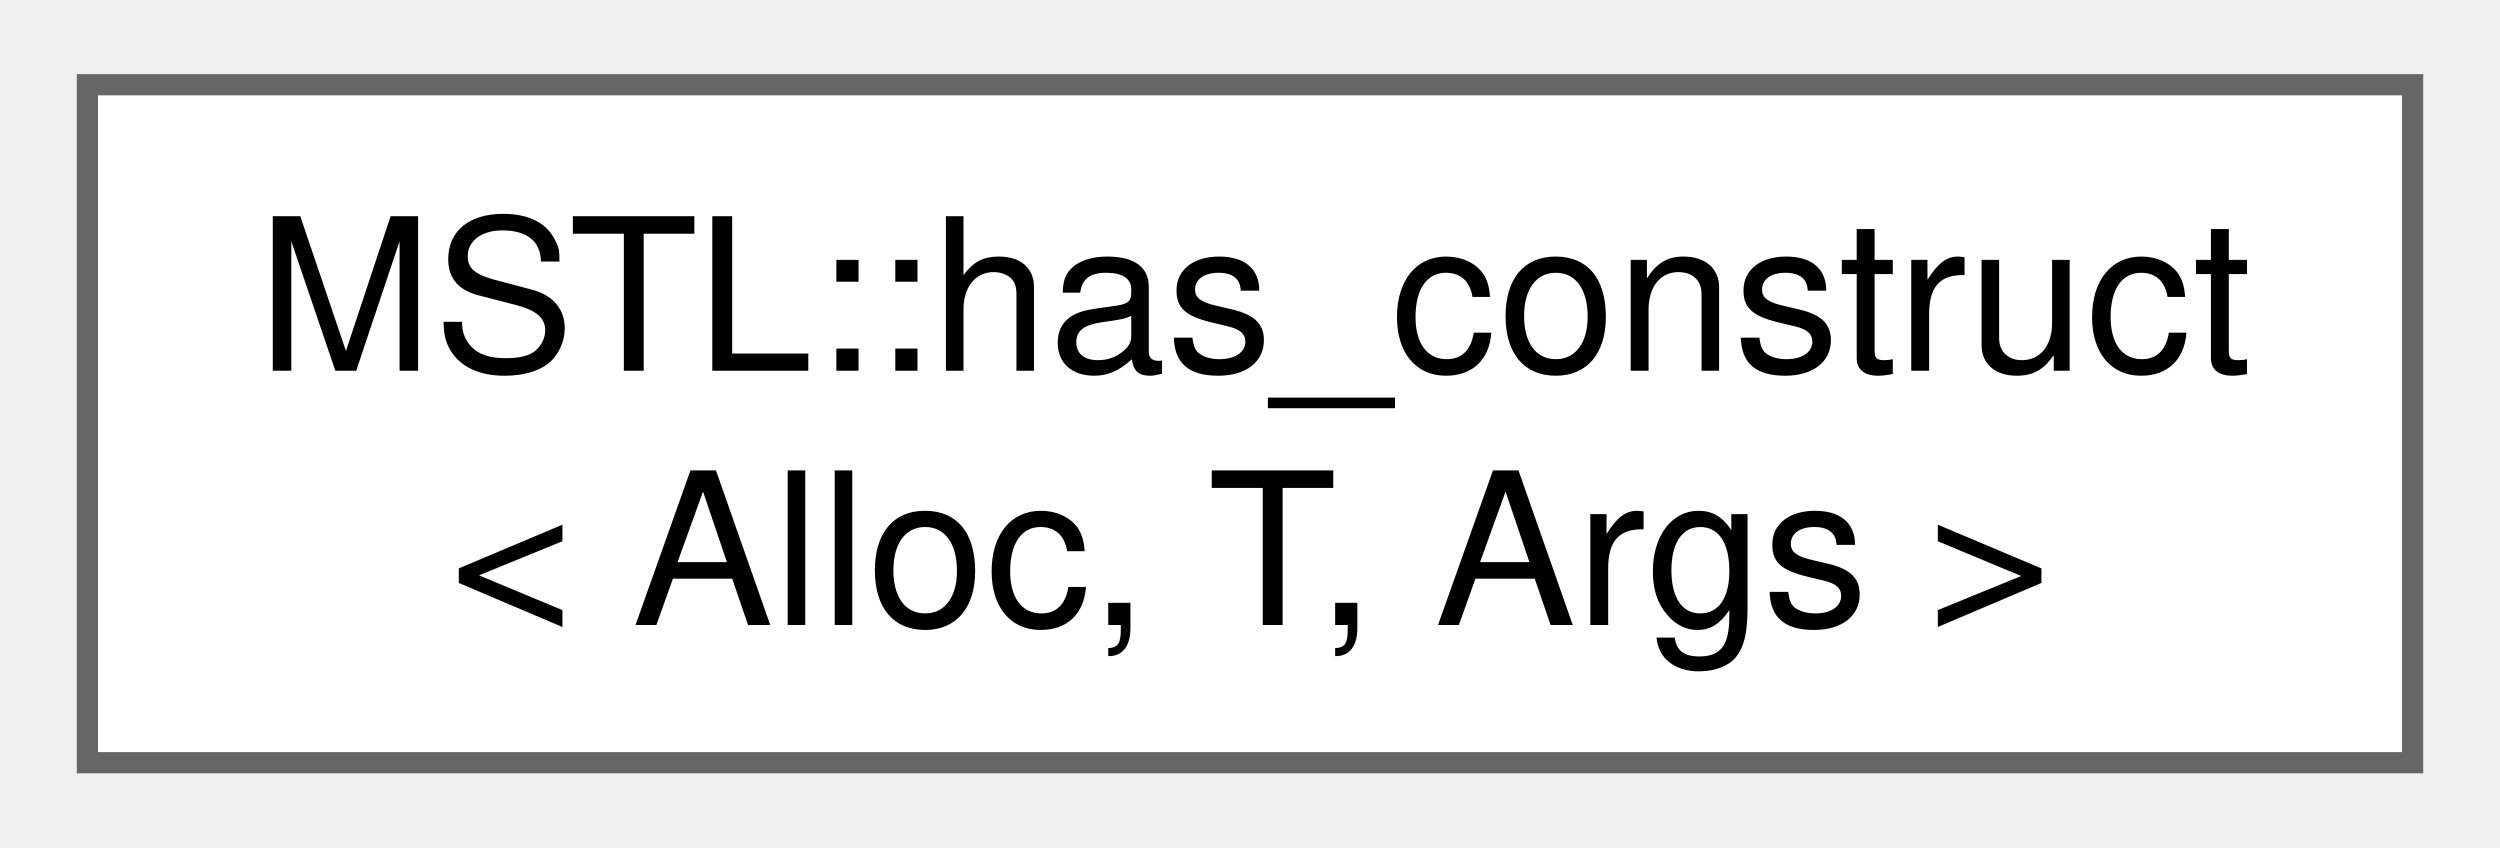
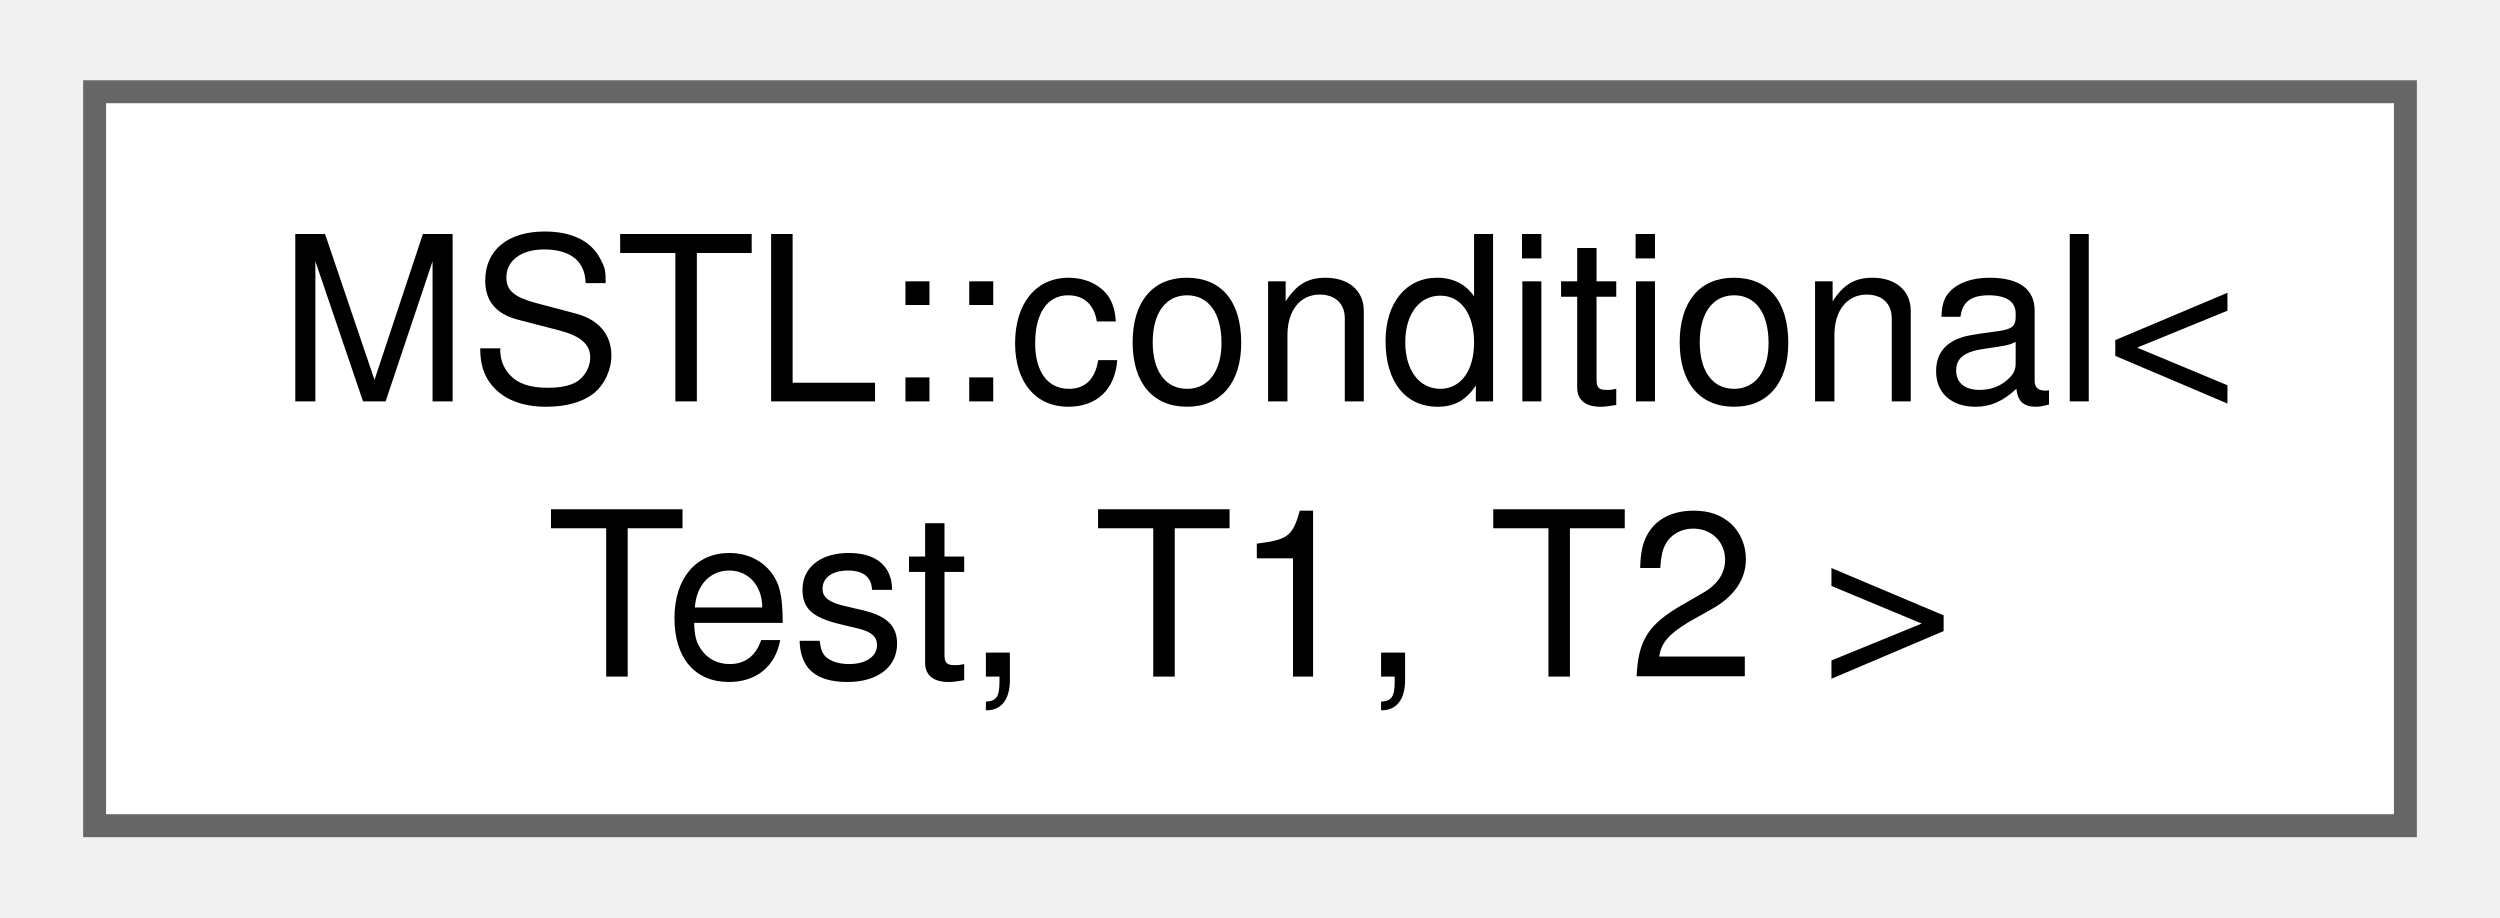
- <svg xmlns="http://www.w3.org/2000/svg" xmlns:xlink="http://www.w3.org/1999/xlink" width="118pt" height="40pt" viewBox="0.00 0.00 117.75 40.00">
+ <svg xmlns="http://www.w3.org/2000/svg" xmlns:xlink="http://www.w3.org/1999/xlink" width="109pt" height="40pt" viewBox="0.00 0.00 108.75 40.00">
  <g id="graph0" class="graph" transform="scale(1 1) rotate(0) translate(4 36)">
    <g id="Node000000" class="node">
      <g id="a_Node000000">
-         <a xlink:href="struct_m_s_t_l_1_1has__construct.html" target="_top" xlink:title="判断分配器是否具有construct成员函数">
-           <polygon fill="white" stroke="#666666" points="109.75,-32 0,-32 0,0 109.75,0 109.75,-32" />
-           <text text-anchor="start" x="8" y="-18.5" font-family="Helvetica,sans-Serif" font-size="10.00">MSTL::has_construct</text>
-           <text text-anchor="middle" x="54.88" y="-6.5" font-family="Helvetica,sans-Serif" font-size="10.00">&lt; Alloc, T, Args &gt;</text>
+         <a xlink:href="struct_m_s_t_l_1_1conditional.html" target="_top" xlink:title="条件选择类型">
+           <polygon fill="white" stroke="#666666" points="100.75,-32 0,-32 0,0 100.75,0 100.75,-32" />
+           <text text-anchor="start" x="8" y="-18.5" font-family="Helvetica,sans-Serif" font-size="10.00">MSTL::conditional&lt;</text>
+           <text text-anchor="middle" x="50.38" y="-6.5" font-family="Helvetica,sans-Serif" font-size="10.00"> Test, T1, T2 &gt;</text>
        </a>
      </g>
    </g>
  </g>
</svg>
